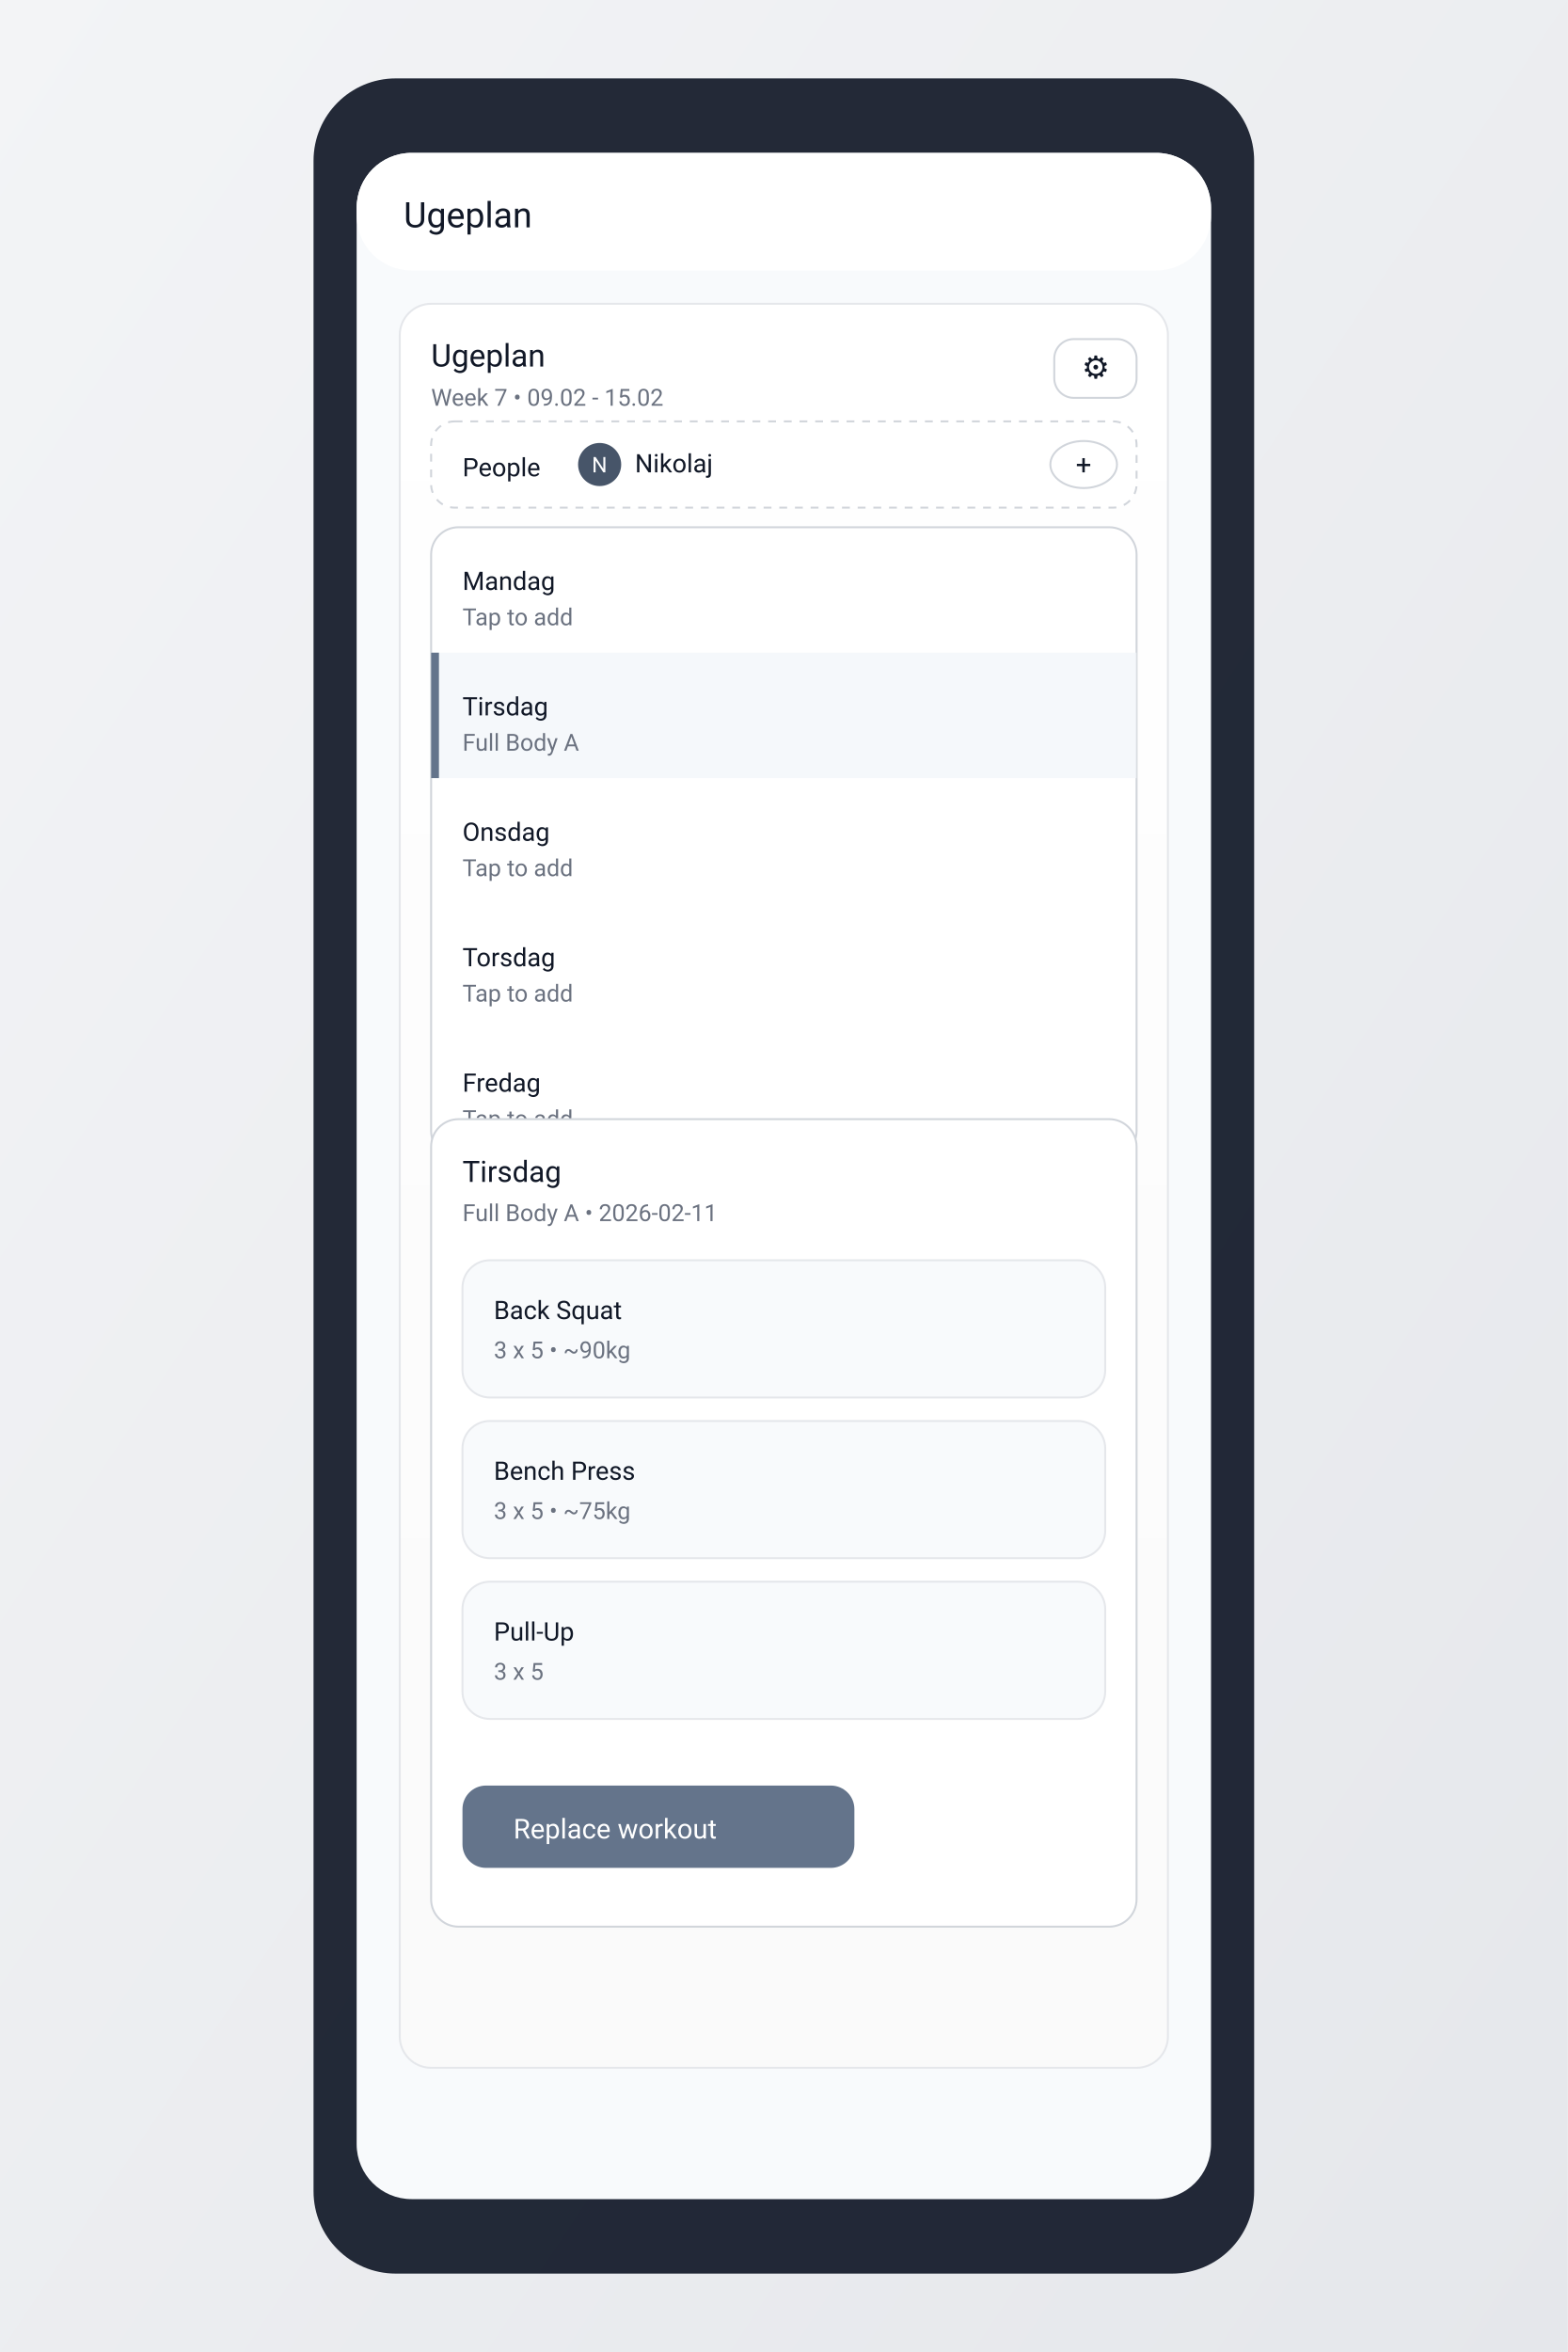
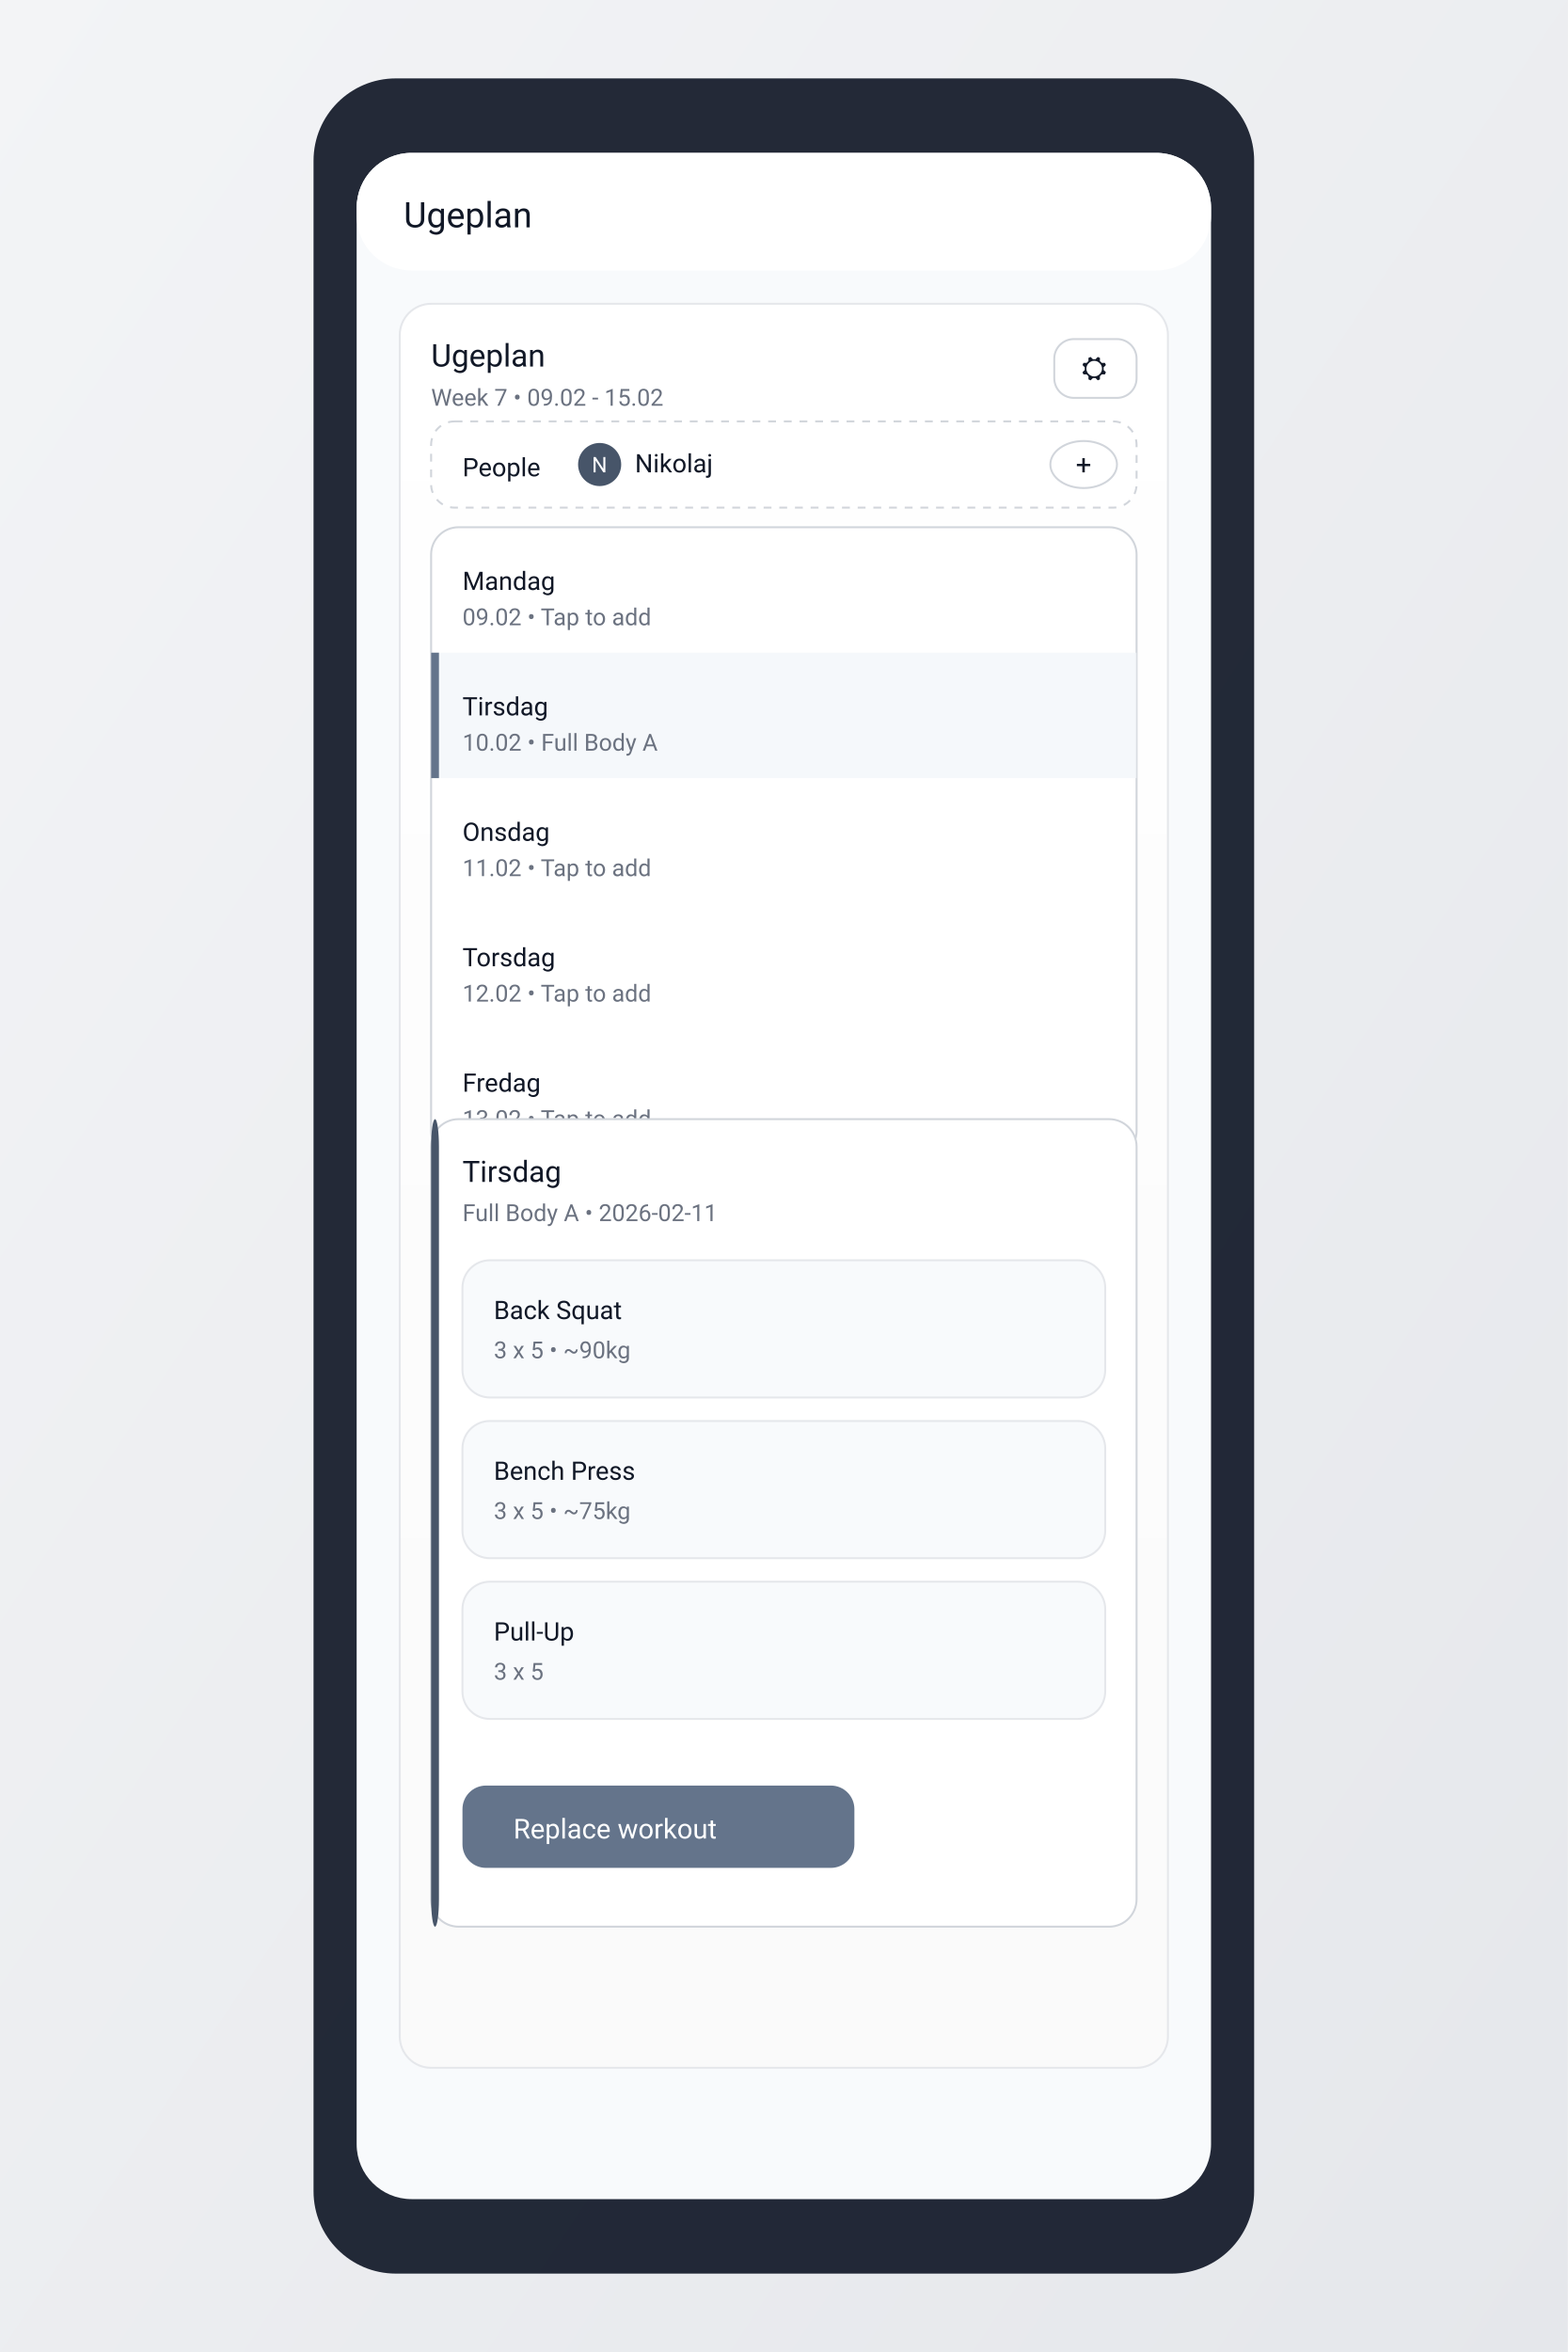
<svg xmlns="http://www.w3.org/2000/svg" width="800" height="1200" viewBox="0 0 800 1200">
  <defs>
    <linearGradient id="bg" x1="0" y1="0" x2="1" y2="1">
      <stop offset="0" stop-color="#f3f4f6" />
      <stop offset="1" stop-color="#e5e7eb" />
    </linearGradient>
    <linearGradient id="card" x1="0" y1="0" x2="0" y2="1">
      <stop offset="0" stop-color="#ffffff" />
      <stop offset="1" stop-color="#fafafa" />
    </linearGradient>
  </defs>
  <rect width="800" height="1200" fill="url(#bg)" />
  <rect x="160" y="40" width="480" height="1120" rx="42" fill="#111827" opacity="0.92" />
  <rect x="182" y="78" width="436" height="1044" rx="28" fill="#f8fafc" />
  <rect x="182" y="78" width="436" height="60" rx="28" fill="#ffffff" />
  <text x="206" y="116" font-family="ui-sans-serif, system-ui, -apple-system, Segoe UI, Roboto" font-size="18" fill="#111827">Ugeplan</text>
  <g transform="translate(204,155)">
    <rect x="0" y="0" width="392" height="900" rx="16" fill="url(#card)" stroke="#e5e7eb" />
    <text x="16" y="32" font-family="ui-sans-serif, system-ui, -apple-system, Segoe UI, Roboto" font-size="16" fill="#111827">Ugeplan</text>
    <text x="16" y="52" font-family="ui-sans-serif, system-ui, -apple-system, Segoe UI, Roboto" font-size="12" fill="#6b7280">Week 7 • 09.02 - 15.02</text>
    <rect x="334" y="18" width="42" height="30" rx="10" fill="#ffffff" stroke="#d1d5db" />
-     <text x="348" y="38" font-family="ui-sans-serif, system-ui, -apple-system, Segoe UI, Roboto" font-size="16" fill="#111827">⚙</text>
+     <text x="348" y="38" font-family="ui-sans-serif, system-ui, -apple-system, Segoe UI, Roboto" font-size="16" fill="#111827">⛭</text>
    <rect x="16" y="60" width="360" height="44" rx="12" fill="#ffffff" stroke="#d1d5db" stroke-dasharray="4 4" />
    <text x="32" y="88" font-family="ui-sans-serif, system-ui, -apple-system, Segoe UI, Roboto" font-size="13" fill="#111827">People</text>
    <circle cx="102" cy="82" r="11" fill="#475569" />
    <text x="98" y="86" font-family="ui-sans-serif, system-ui, -apple-system, Segoe UI, Roboto" font-size="11" fill="#ffffff">N</text>
    <text x="120" y="86" font-family="ui-sans-serif, system-ui, -apple-system, Segoe UI, Roboto" font-size="13" fill="#111827">Nikolaj</text>
    <rect x="332" y="70" width="34" height="24" rx="999" fill="#ffffff" stroke="#d1d5db" />
    <text x="345" y="87" font-family="ui-sans-serif, system-ui, -apple-system, Segoe UI, Roboto" font-size="14" fill="#111827">+</text>
    <rect x="16" y="114" width="360" height="322" rx="14" fill="#ffffff" stroke="#d1d5db" />
    <rect x="16" y="178" width="360" height="64" fill="#f1f5f9" opacity="0.75" />
    <rect x="16" y="178" width="4" height="64" fill="#64748b" />
    <text x="32" y="146" font-family="ui-sans-serif, system-ui, -apple-system, Segoe UI, Roboto" font-size="13" fill="#111827">Mandag</text>
-     <text x="32" y="164" font-family="ui-sans-serif, system-ui, -apple-system, Segoe UI, Roboto" font-size="12" fill="#6b7280">Tap to add</text>
+     <text x="32" y="164" font-family="ui-sans-serif, system-ui, -apple-system, Segoe UI, Roboto" font-size="12" fill="#6b7280">09.02 • Tap to add</text>
    <text x="32" y="210" font-family="ui-sans-serif, system-ui, -apple-system, Segoe UI, Roboto" font-size="13" fill="#111827">Tirsdag</text>
-     <text x="32" y="228" font-family="ui-sans-serif, system-ui, -apple-system, Segoe UI, Roboto" font-size="12" fill="#6b7280">Full Body A</text>
+     <text x="32" y="228" font-family="ui-sans-serif, system-ui, -apple-system, Segoe UI, Roboto" font-size="12" fill="#6b7280">10.02 • Full Body A</text>
    <text x="32" y="274" font-family="ui-sans-serif, system-ui, -apple-system, Segoe UI, Roboto" font-size="13" fill="#111827">Onsdag</text>
-     <text x="32" y="292" font-family="ui-sans-serif, system-ui, -apple-system, Segoe UI, Roboto" font-size="12" fill="#6b7280">Tap to add</text>
+     <text x="32" y="292" font-family="ui-sans-serif, system-ui, -apple-system, Segoe UI, Roboto" font-size="12" fill="#6b7280">11.02 • Tap to add</text>
    <text x="32" y="338" font-family="ui-sans-serif, system-ui, -apple-system, Segoe UI, Roboto" font-size="13" fill="#111827">Torsdag</text>
-     <text x="32" y="356" font-family="ui-sans-serif, system-ui, -apple-system, Segoe UI, Roboto" font-size="12" fill="#6b7280">Tap to add</text>
+     <text x="32" y="356" font-family="ui-sans-serif, system-ui, -apple-system, Segoe UI, Roboto" font-size="12" fill="#6b7280">12.02 • Tap to add</text>
    <text x="32" y="402" font-family="ui-sans-serif, system-ui, -apple-system, Segoe UI, Roboto" font-size="13" fill="#111827">Fredag</text>
-     <text x="32" y="420" font-family="ui-sans-serif, system-ui, -apple-system, Segoe UI, Roboto" font-size="12" fill="#6b7280">Tap to add</text>
+     <text x="32" y="420" font-family="ui-sans-serif, system-ui, -apple-system, Segoe UI, Roboto" font-size="12" fill="#6b7280">13.02 • Tap to add</text>
    <rect x="16" y="416" width="360" height="412" rx="14" fill="#ffffff" stroke="#d1d5db" />
+     <rect x="16" y="416" width="4" height="412" rx="14" fill="#475569" />
    <text x="32" y="448" font-family="ui-sans-serif, system-ui, -apple-system, Segoe UI, Roboto" font-size="15" fill="#111827">Tirsdag</text>
    <text x="32" y="468" font-family="ui-sans-serif, system-ui, -apple-system, Segoe UI, Roboto" font-size="12" fill="#6b7280">Full Body A • 2026-02-11</text>
    <rect x="32" y="488" width="328" height="70" rx="14" fill="#f8fafc" stroke="#e5e7eb" />
    <text x="48" y="518" font-family="ui-sans-serif, system-ui, -apple-system, Segoe UI, Roboto" font-size="13" fill="#111827">Back Squat</text>
    <text x="48" y="538" font-family="ui-sans-serif, system-ui, -apple-system, Segoe UI, Roboto" font-size="12" fill="#6b7280">3 x 5 • ~90kg</text>
    <rect x="32" y="570" width="328" height="70" rx="14" fill="#f8fafc" stroke="#e5e7eb" />
    <text x="48" y="600" font-family="ui-sans-serif, system-ui, -apple-system, Segoe UI, Roboto" font-size="13" fill="#111827">Bench Press</text>
    <text x="48" y="620" font-family="ui-sans-serif, system-ui, -apple-system, Segoe UI, Roboto" font-size="12" fill="#6b7280">3 x 5 • ~75kg</text>
    <rect x="32" y="652" width="328" height="70" rx="14" fill="#f8fafc" stroke="#e5e7eb" />
    <text x="48" y="682" font-family="ui-sans-serif, system-ui, -apple-system, Segoe UI, Roboto" font-size="13" fill="#111827">Pull-Up</text>
    <text x="48" y="702" font-family="ui-sans-serif, system-ui, -apple-system, Segoe UI, Roboto" font-size="12" fill="#6b7280">3 x 5</text>
    <rect x="32" y="756" width="200" height="42" rx="12" fill="#64748b" />
    <text x="58" y="783" font-family="ui-sans-serif, system-ui, -apple-system, Segoe UI, Roboto" font-size="14" fill="#ffffff">Replace workout</text>
  </g>
</svg>
